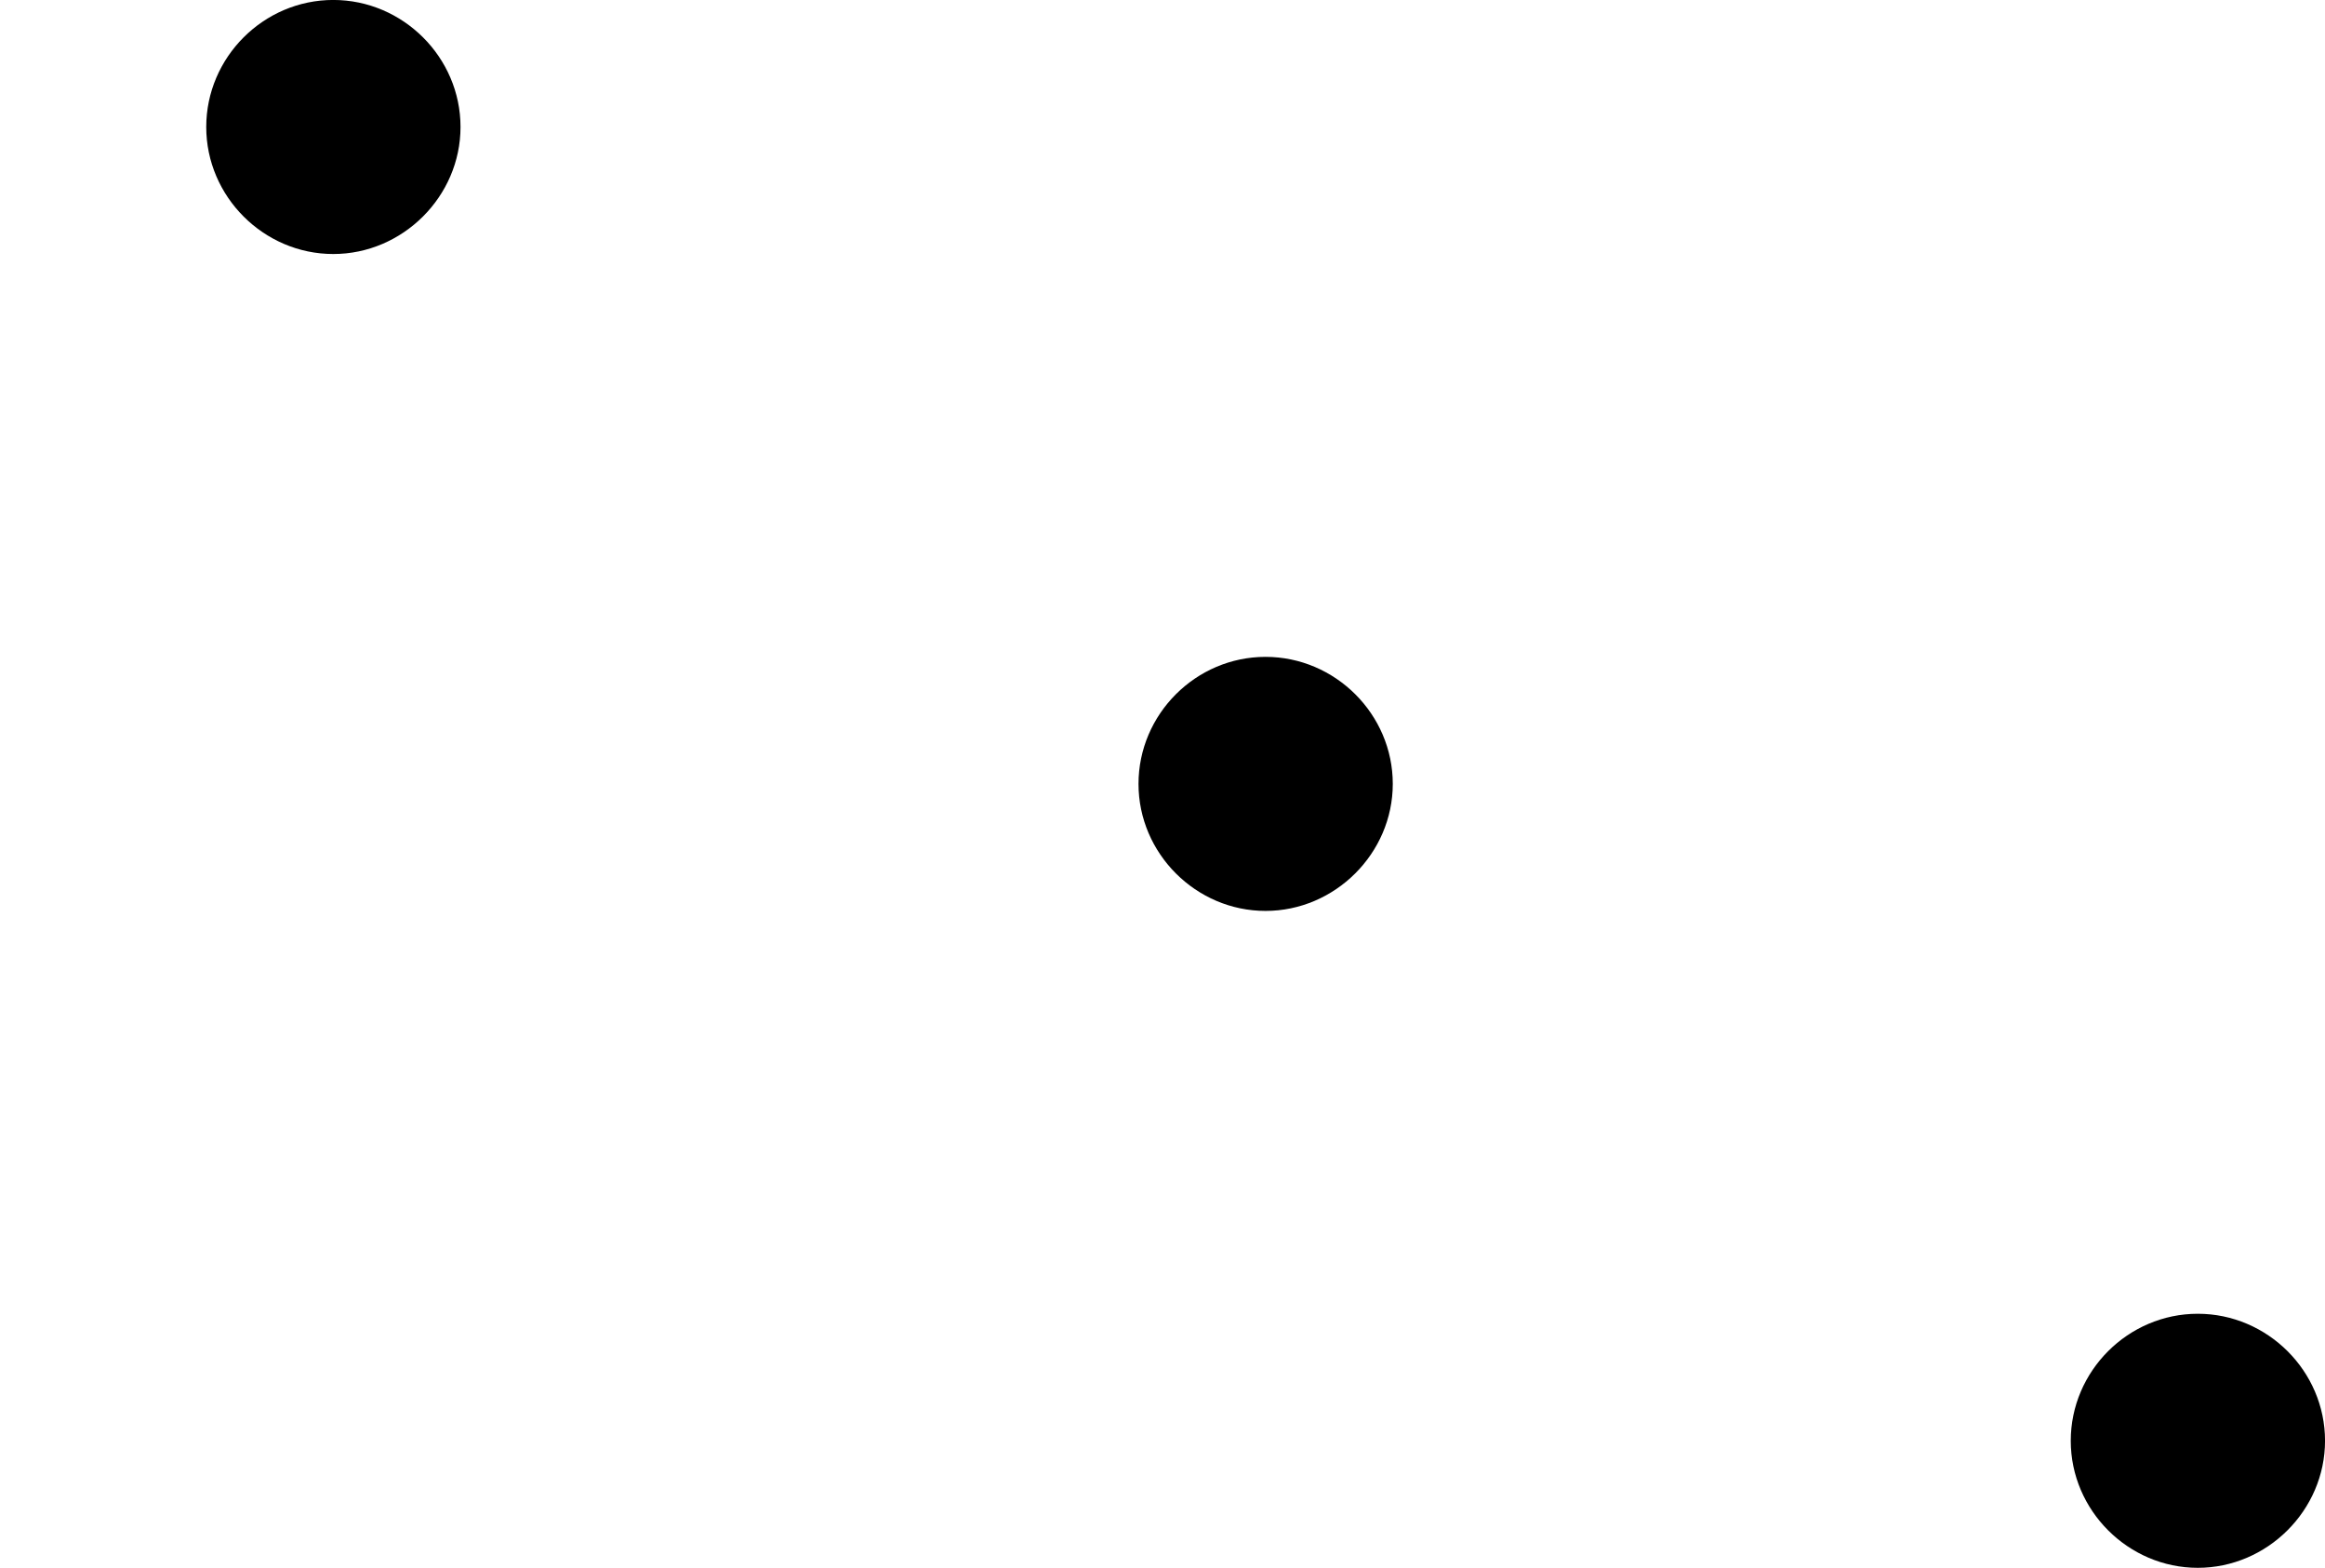
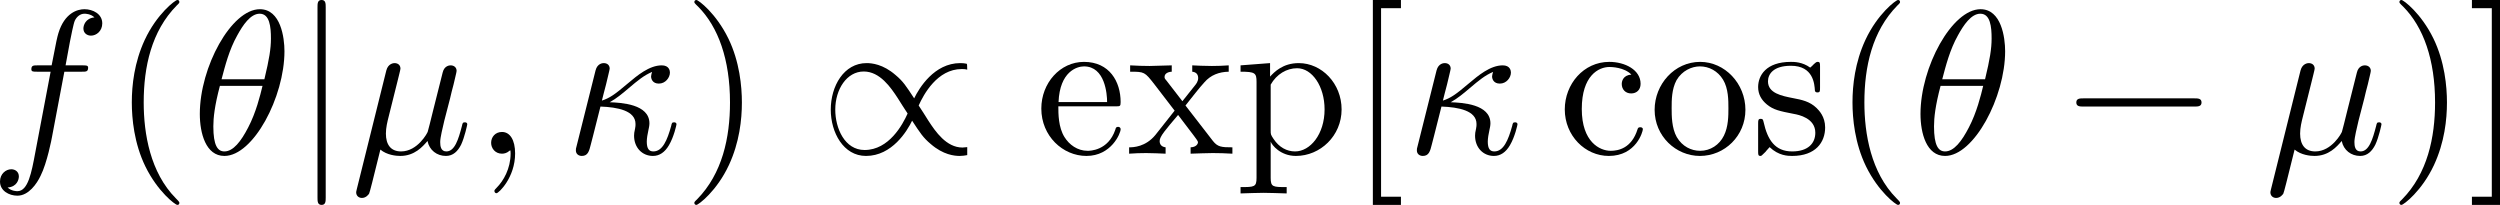
- <svg xmlns="http://www.w3.org/2000/svg" xmlns:xlink="http://www.w3.org/1999/xlink" version="1.1" width="14.811pt" height="9.988pt" viewBox="520.035 926.838 14.811 9.988">
+ <svg xmlns="http://www.w3.org/2000/svg" xmlns:xlink="http://www.w3.org/1999/xlink" version="1.1" width="186.32pt" height="15.273pt" viewBox="223.818 333.456 186.32 15.273">
  <defs>
-     <path id="g26-46" d="M2.095-.578C2.095-.895 1.833-1.156 1.516-1.156S.938-.895 .938-.578S1.2 0 1.516 0S2.095-.262 2.095-.578Z" />
+     <path id="g26-40" d="M3.611 2.618C3.611 2.585 3.611 2.564 3.425 2.378C2.062 1.004 1.713-1.058 1.713-2.727C1.713-4.625 2.127-6.524 3.469-7.887C3.611-8.018 3.611-8.04 3.611-8.073C3.611-8.149 3.567-8.182 3.502-8.182C3.393-8.182 2.411-7.44 1.767-6.055C1.211-4.855 1.08-3.644 1.08-2.727C1.08-1.876 1.2-.556 1.8 .676C2.455 2.018 3.393 2.727 3.502 2.727C3.567 2.727 3.611 2.695 3.611 2.618Z" />
+     <path id="g26-41" d="M3.153-2.727C3.153-3.578 3.033-4.898 2.433-6.131C1.778-7.473 .84-8.182 .731-8.182C.665-8.182 .622-8.138 .622-8.073C.622-8.04 .622-8.018 .829-7.822C1.898-6.742 2.52-5.007 2.52-2.727C2.52-.862 2.116 1.058 .764 2.433C.622 2.564 .622 2.585 .622 2.618C.622 2.684 .665 2.727 .731 2.727C.84 2.727 1.822 1.985 2.465 .6C3.022-.6 3.153-1.811 3.153-2.727Z" />
+     <path id="g26-91" d="M2.782 2.727V2.291H1.724V-7.745H2.782V-8.182H1.287V2.727H2.782Z" />
+     <path id="g26-93" d="M1.735-8.182H.24V-7.745H1.298V2.291H.24V2.727H1.735V-8.182Z" />
+     <path id="g26-99" d="M1.276-2.378C1.276-4.156 2.171-4.615 2.749-4.615C2.847-4.615 3.535-4.604 3.916-4.211C3.469-4.178 3.404-3.851 3.404-3.709C3.404-3.425 3.6-3.207 3.905-3.207C4.189-3.207 4.407-3.393 4.407-3.72C4.407-4.462 3.578-4.887 2.738-4.887C1.375-4.887 .371-3.709 .371-2.356C.371-.96 1.451 .12 2.716 .12C4.178 .12 4.527-1.189 4.527-1.298S4.418-1.407 4.385-1.407C4.287-1.407 4.265-1.364 4.244-1.298C3.927-.284 3.218-.153 2.815-.153C2.236-.153 1.276-.622 1.276-2.378Z" />
+     <path id="g26-101" d="M1.222-2.749C1.287-4.375 2.204-4.647 2.575-4.647C3.698-4.647 3.807-3.175 3.807-2.749H1.222ZM1.211-2.52H4.255C4.495-2.52 4.527-2.52 4.527-2.749C4.527-3.829 3.938-4.887 2.575-4.887C1.309-4.887 .305-3.764 .305-2.4C.305-.938 1.451 .12 2.705 .12C4.036 .12 4.527-1.091 4.527-1.298C4.527-1.407 4.44-1.429 4.385-1.429C4.287-1.429 4.265-1.364 4.244-1.276C3.862-.153 2.88-.153 2.771-.153C2.225-.153 1.789-.48 1.538-.884C1.211-1.407 1.211-2.127 1.211-2.52Z" />
+     <path id="g26-111" d="M5.138-2.335C5.138-3.731 4.047-4.887 2.727-4.887C1.364-4.887 .305-3.698 .305-2.335C.305-.927 1.44 .12 2.716 .12C4.036 .12 5.138-.949 5.138-2.335ZM2.727-.153C2.258-.153 1.778-.382 1.484-.884C1.211-1.364 1.211-2.029 1.211-2.422C1.211-2.847 1.211-3.436 1.473-3.916C1.767-4.418 2.28-4.647 2.716-4.647C3.196-4.647 3.665-4.407 3.949-3.938S4.233-2.836 4.233-2.422C4.233-2.029 4.233-1.44 3.993-.96C3.753-.469 3.273-.153 2.727-.153Z" />
+     <path id="g26-112" d="M1.876-4.102V-4.822L.305-4.702V-4.364C1.08-4.364 1.156-4.298 1.156-3.818V1.287C1.156 1.778 1.036 1.778 .305 1.778V2.116C.676 2.105 1.244 2.084 1.527 2.084C1.822 2.084 2.378 2.105 2.76 2.116V1.778C2.029 1.778 1.909 1.778 1.909 1.287V-.545V-.644C1.964-.469 2.422 .12 3.251 .12C4.549 .12 5.684-.949 5.684-2.356C5.684-3.742 4.625-4.822 3.404-4.822C2.553-4.822 2.095-4.342 1.876-4.102ZM1.909-1.244V-3.676C2.225-4.233 2.76-4.549 3.316-4.549C4.113-4.549 4.778-3.589 4.778-2.356C4.778-1.036 4.015-.12 3.207-.12C2.771-.12 2.356-.338 2.062-.785C1.909-1.015 1.909-1.025 1.909-1.244Z" />
+     <path id="g26-115" d="M2.269-2.116C2.509-2.073 3.404-1.898 3.404-1.113C3.404-.556 3.022-.12 2.171-.12C1.255-.12 .862-.742 .655-1.669C.622-1.811 .611-1.855 .502-1.855C.36-1.855 .36-1.778 .36-1.582V-.142C.36 .044 .36 .12 .48 .12C.535 .12 .545 .109 .753-.098C.775-.12 .775-.142 .971-.349C1.451 .109 1.942 .12 2.171 .12C3.425 .12 3.927-.611 3.927-1.396C3.927-1.975 3.6-2.302 3.469-2.433C3.109-2.782 2.684-2.869 2.225-2.956C1.615-3.076 .884-3.218 .884-3.851C.884-4.233 1.167-4.68 2.105-4.68C3.305-4.68 3.36-3.698 3.382-3.36C3.393-3.262 3.491-3.262 3.513-3.262C3.655-3.262 3.655-3.316 3.655-3.524V-4.625C3.655-4.811 3.655-4.887 3.535-4.887C3.48-4.887 3.458-4.887 3.316-4.756C3.284-4.713 3.175-4.615 3.131-4.582C2.716-4.887 2.269-4.887 2.105-4.887C.775-4.887 .36-4.156 .36-3.545C.36-3.164 .535-2.858 .829-2.618C1.178-2.335 1.484-2.269 2.269-2.116Z" />
+     <path id="g26-120" d="M3.131-2.564C3.458-2.978 3.873-3.513 4.135-3.796C4.473-4.189 4.92-4.353 5.433-4.364V-4.702C5.149-4.68 4.822-4.669 4.538-4.669C4.211-4.669 3.633-4.691 3.491-4.702V-4.364C3.72-4.342 3.807-4.2 3.807-4.025S3.698-3.709 3.644-3.644L2.967-2.793L2.116-3.895C2.018-4.004 2.018-4.025 2.018-4.091C2.018-4.255 2.182-4.353 2.4-4.364V-4.702C2.116-4.691 1.396-4.669 1.222-4.669C.993-4.669 .48-4.68 .185-4.702V-4.364C.949-4.364 .96-4.353 1.473-3.698L2.553-2.291L1.527-.993C1.004-.36 .36-.338 .131-.338V0C.415-.022 .753-.033 1.036-.033C1.353-.033 1.811-.011 2.073 0V-.338C1.833-.371 1.756-.513 1.756-.676C1.756-.916 2.073-1.276 2.738-2.062L3.567-.971C3.655-.851 3.796-.676 3.796-.611C3.796-.513 3.698-.349 3.404-.338V0C3.731-.011 4.342-.033 4.582-.033C4.876-.033 5.302-.022 5.629 0V-.338C5.04-.338 4.844-.36 4.593-.676L3.131-2.564Z" />
+     <path id="g15-0" d="M7.189-2.509C7.375-2.509 7.571-2.509 7.571-2.727S7.375-2.945 7.189-2.945H1.287C1.102-2.945 .905-2.945 .905-2.727S1.102-2.509 1.287-2.509H7.189Z" />
+     <path id="g15-47" d="M7.876-.349C7.833-.349 7.658-.327 7.625-.327C6.764-.327 6.185-1.178 5.815-1.745C5.705-1.931 5.411-2.378 5.291-2.564C5.553-3.153 6.284-4.505 7.582-4.505C7.658-4.505 7.756-4.505 7.876-4.473C7.876-4.756 7.865-4.767 7.844-4.789C7.767-4.811 7.604-4.822 7.505-4.822C6.12-4.822 5.313-3.491 5.051-2.945C4.615-3.611 4.462-3.851 4.058-4.189C3.393-4.767 2.793-4.822 2.52-4.822C1.309-4.822 .611-3.6 .611-2.345C.611-1.124 1.287 .12 2.487 .12C3.873 .12 4.68-1.211 4.942-1.756C5.378-1.091 5.531-.851 5.935-.513C6.6 .065 7.2 .12 7.473 .12C7.604 .12 7.778 .098 7.876 .076V-.349ZM4.702-2.138C4.44-1.549 3.709-.196 2.411-.196C1.353-.196 .851-1.353 .851-2.345C.851-3.425 1.462-4.375 2.367-4.375C3.229-4.375 3.807-3.524 4.178-2.956C4.287-2.771 4.582-2.324 4.702-2.138Z" />
+     <path id="g15-106" d="M1.735-7.789C1.735-7.985 1.735-8.182 1.516-8.182S1.298-7.985 1.298-7.789V2.335C1.298 2.531 1.298 2.727 1.516 2.727S1.735 2.531 1.735 2.335V-7.789Z" />
+     <path id="g18-18" d="M4.964-5.455C4.964-6.175 4.767-7.691 3.655-7.691C2.138-7.691 .458-4.615 .458-2.116C.458-1.091 .775 .12 1.767 .12C3.305 .12 4.964-3.011 4.964-5.455ZM1.615-3.96C1.8-4.658 2.018-5.531 2.455-6.305C2.749-6.84 3.153-7.451 3.644-7.451C4.178-7.451 4.244-6.753 4.244-6.131C4.244-5.596 4.156-5.04 3.895-3.96H1.615ZM3.796-3.611C3.676-3.109 3.447-2.182 3.033-1.396C2.651-.655 2.236-.12 1.767-.12C1.407-.12 1.178-.436 1.178-1.451C1.178-1.909 1.244-2.542 1.527-3.611H3.796Z" />
+     <path id="g18-20" d="M.644-.425C.6-.273 .6-.251 .6-.175C.6 .022 .753 .12 .916 .12C1.244 .12 1.309-.142 1.396-.491C1.505-.884 1.44-.676 1.909-2.509C2.825-2.476 3.775-2.291 3.775-1.582C3.775-1.505 3.775-1.451 3.753-1.342C3.709-1.167 3.698-1.047 3.698-.96C3.698-.316 4.135 .12 4.702 .12C5.051 .12 5.335-.076 5.553-.447C5.825-.905 5.956-1.538 5.956-1.56C5.956-1.669 5.858-1.669 5.825-1.669C5.716-1.669 5.705-1.625 5.673-1.473C5.465-.72 5.215-.12 4.724-.12C4.495-.12 4.375-.262 4.375-.644C4.375-.807 4.418-1.069 4.462-1.255C4.484-1.353 4.516-1.495 4.516-1.615C4.516-2.64 3.011-2.716 2.4-2.738C2.76-2.935 3.109-3.229 3.404-3.48C3.905-3.905 4.222-4.167 4.658-4.353C4.636-4.298 4.604-4.167 4.604-4.113C4.604-3.982 4.68-3.731 5.018-3.731C5.367-3.731 5.607-4.047 5.607-4.32C5.607-4.418 5.564-4.702 5.171-4.702C4.505-4.702 3.862-4.156 3.382-3.753C2.64-3.12 2.378-2.956 1.985-2.825C2.018-2.945 2.149-3.491 2.204-3.676C2.269-3.96 2.4-4.473 2.4-4.527C2.4-4.713 2.269-4.822 2.084-4.822C2.051-4.822 1.745-4.822 1.647-4.429L.644-.425Z" />
+     <path id="g18-22" d="M2.52-3.829C2.575-4.058 2.684-4.473 2.684-4.527C2.684-4.713 2.553-4.822 2.367-4.822C2.335-4.822 2.029-4.811 1.931-4.429L.36 1.887C.327 2.018 .327 2.04 .327 2.062C.327 2.225 .447 2.356 .633 2.356C.862 2.356 .993 2.16 1.015 2.127C1.058 2.029 1.2 1.462 1.615-.218C1.964 .076 2.455 .12 2.673 .12C3.436 .12 3.862-.371 4.124-.676C4.222-.185 4.625 .12 5.105 .12C5.487 .12 5.738-.131 5.913-.48C6.098-.873 6.24-1.538 6.24-1.56C6.24-1.669 6.142-1.669 6.109-1.669C6-1.669 5.989-1.625 5.956-1.473C5.771-.764 5.575-.12 5.127-.12C4.833-.12 4.8-.404 4.8-.622C4.8-.862 4.931-1.375 5.018-1.756L5.324-2.935C5.356-3.098 5.465-3.513 5.509-3.676C5.564-3.927 5.673-4.342 5.673-4.407C5.673-4.604 5.52-4.702 5.356-4.702C5.302-4.702 5.018-4.691 4.931-4.32L4.418-2.28C4.287-1.735 4.167-1.276 4.135-1.167C4.124-1.113 3.6-.12 2.716-.12C2.171-.12 1.909-.48 1.909-1.069C1.909-1.385 1.985-1.691 2.062-1.996L2.52-3.829Z" />
+     <path id="g18-59" d="M2.215-.011C2.215-.731 1.942-1.156 1.516-1.156C1.156-1.156 .938-.884 .938-.578C.938-.284 1.156 0 1.516 0C1.647 0 1.789-.044 1.898-.142C1.931-.164 1.942-.175 1.953-.175S1.975-.164 1.975-.011C1.975 .796 1.593 1.451 1.233 1.811C1.113 1.931 1.113 1.953 1.113 1.985C1.113 2.062 1.167 2.105 1.222 2.105C1.342 2.105 2.215 1.265 2.215-.011Z" />
+     <path id="g18-102" d="M4.004-4.364H4.942C5.16-4.364 5.269-4.364 5.269-4.582C5.269-4.702 5.16-4.702 4.975-4.702H4.069L4.298-5.945C4.342-6.175 4.495-6.949 4.56-7.08C4.658-7.287 4.844-7.451 5.073-7.451C5.116-7.451 5.4-7.451 5.607-7.255C5.127-7.211 5.018-6.829 5.018-6.665C5.018-6.415 5.215-6.284 5.422-6.284C5.705-6.284 6.022-6.524 6.022-6.938C6.022-7.44 5.52-7.691 5.073-7.691C4.702-7.691 4.015-7.495 3.687-6.415C3.622-6.185 3.589-6.076 3.327-4.702H2.575C2.367-4.702 2.247-4.702 2.247-4.495C2.247-4.364 2.345-4.364 2.553-4.364H3.273L2.455-.055C2.258 1.004 2.073 1.996 1.505 1.996C1.462 1.996 1.189 1.996 .982 1.8C1.484 1.767 1.582 1.375 1.582 1.211C1.582 .96 1.385 .829 1.178 .829C.895 .829 .578 1.069 .578 1.484C.578 1.975 1.058 2.236 1.505 2.236C2.105 2.236 2.542 1.593 2.738 1.178C3.087 .491 3.338-.829 3.349-.905L4.004-4.364Z" />
  </defs>
  <g id="page1" transform="matrix(1.4 0 0 1.4 0 0)">
-     <use x="371.454" y="663.183" xlink:href="#g26-46" />
-     <use x="375.696" y="666.172" xlink:href="#g26-46" />
-     <use x="379.938" y="669.161" xlink:href="#g26-46" />
+     <use x="159.292" y="246.364" xlink:href="#g18-102" />
+     <use x="165.807" y="246.364" xlink:href="#g26-40" />
+     <use x="170.049" y="246.364" xlink:href="#g18-18" />
+     <use x="175.474" y="246.364" xlink:href="#g15-106" />
+     <use x="178.504" y="246.364" xlink:href="#g18-22" />
+     <use x="185.077" y="246.364" xlink:href="#g18-59" />
+     <use x="189.926" y="246.364" xlink:href="#g18-20" />
+     <use x="196.211" y="246.364" xlink:href="#g26-41" />
+     <use x="203.484" y="246.364" xlink:href="#g15-47" />
+     <use x="214.999" y="246.364" xlink:href="#g26-101" />
+     <use x="219.847" y="246.364" xlink:href="#g26-120" />
+     <use x="225.605" y="246.364" xlink:href="#g26-112" />
+     <use x="231.666" y="246.364" xlink:href="#g26-91" />
+     <use x="234.696" y="246.364" xlink:href="#g18-20" />
+     <use x="242.799" y="246.364" xlink:href="#g26-99" />
+     <use x="247.648" y="246.364" xlink:href="#g26-111" />
+     <use x="253.103" y="246.364" xlink:href="#g26-115" />
+     <use x="257.406" y="246.364" xlink:href="#g26-40" />
+     <use x="261.648" y="246.364" xlink:href="#g18-18" />
+     <use x="269.496" y="246.364" xlink:href="#g15-0" />
+     <use x="280.406" y="246.364" xlink:href="#g18-22" />
+     <use x="286.979" y="246.364" xlink:href="#g26-41" />
+     <use x="291.221" y="246.364" xlink:href="#g26-93" />
  </g>
</svg>
